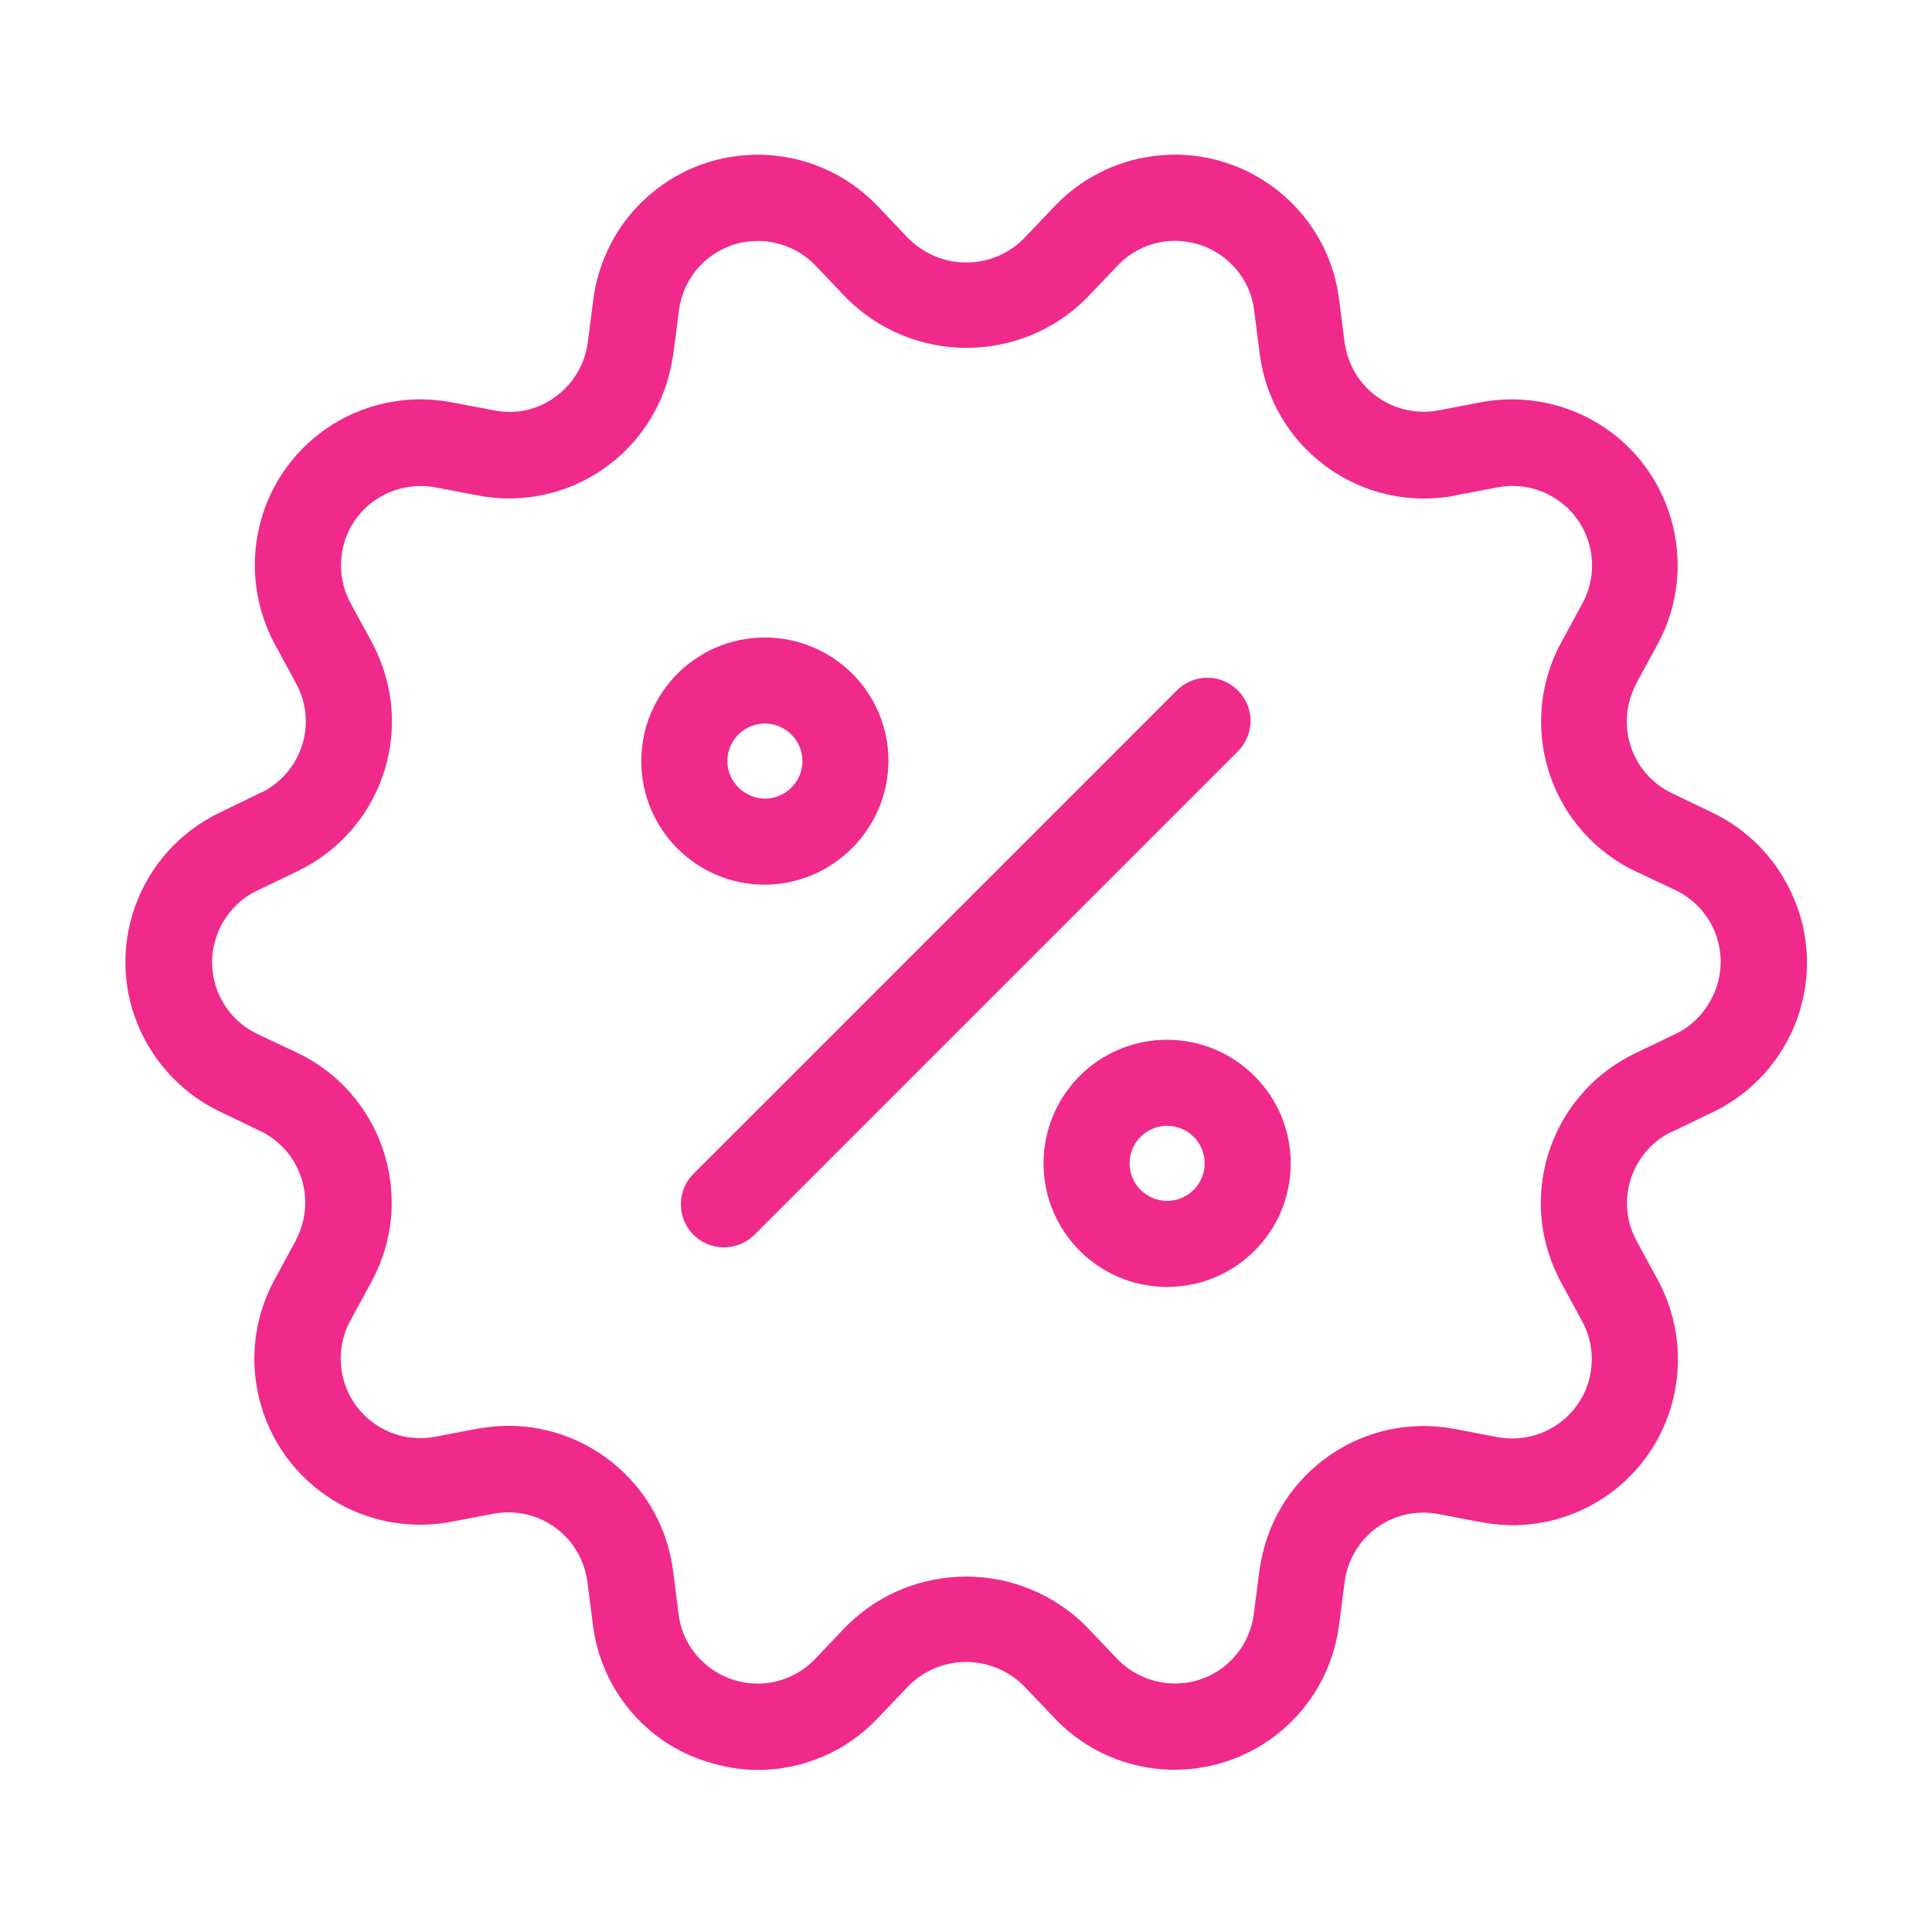
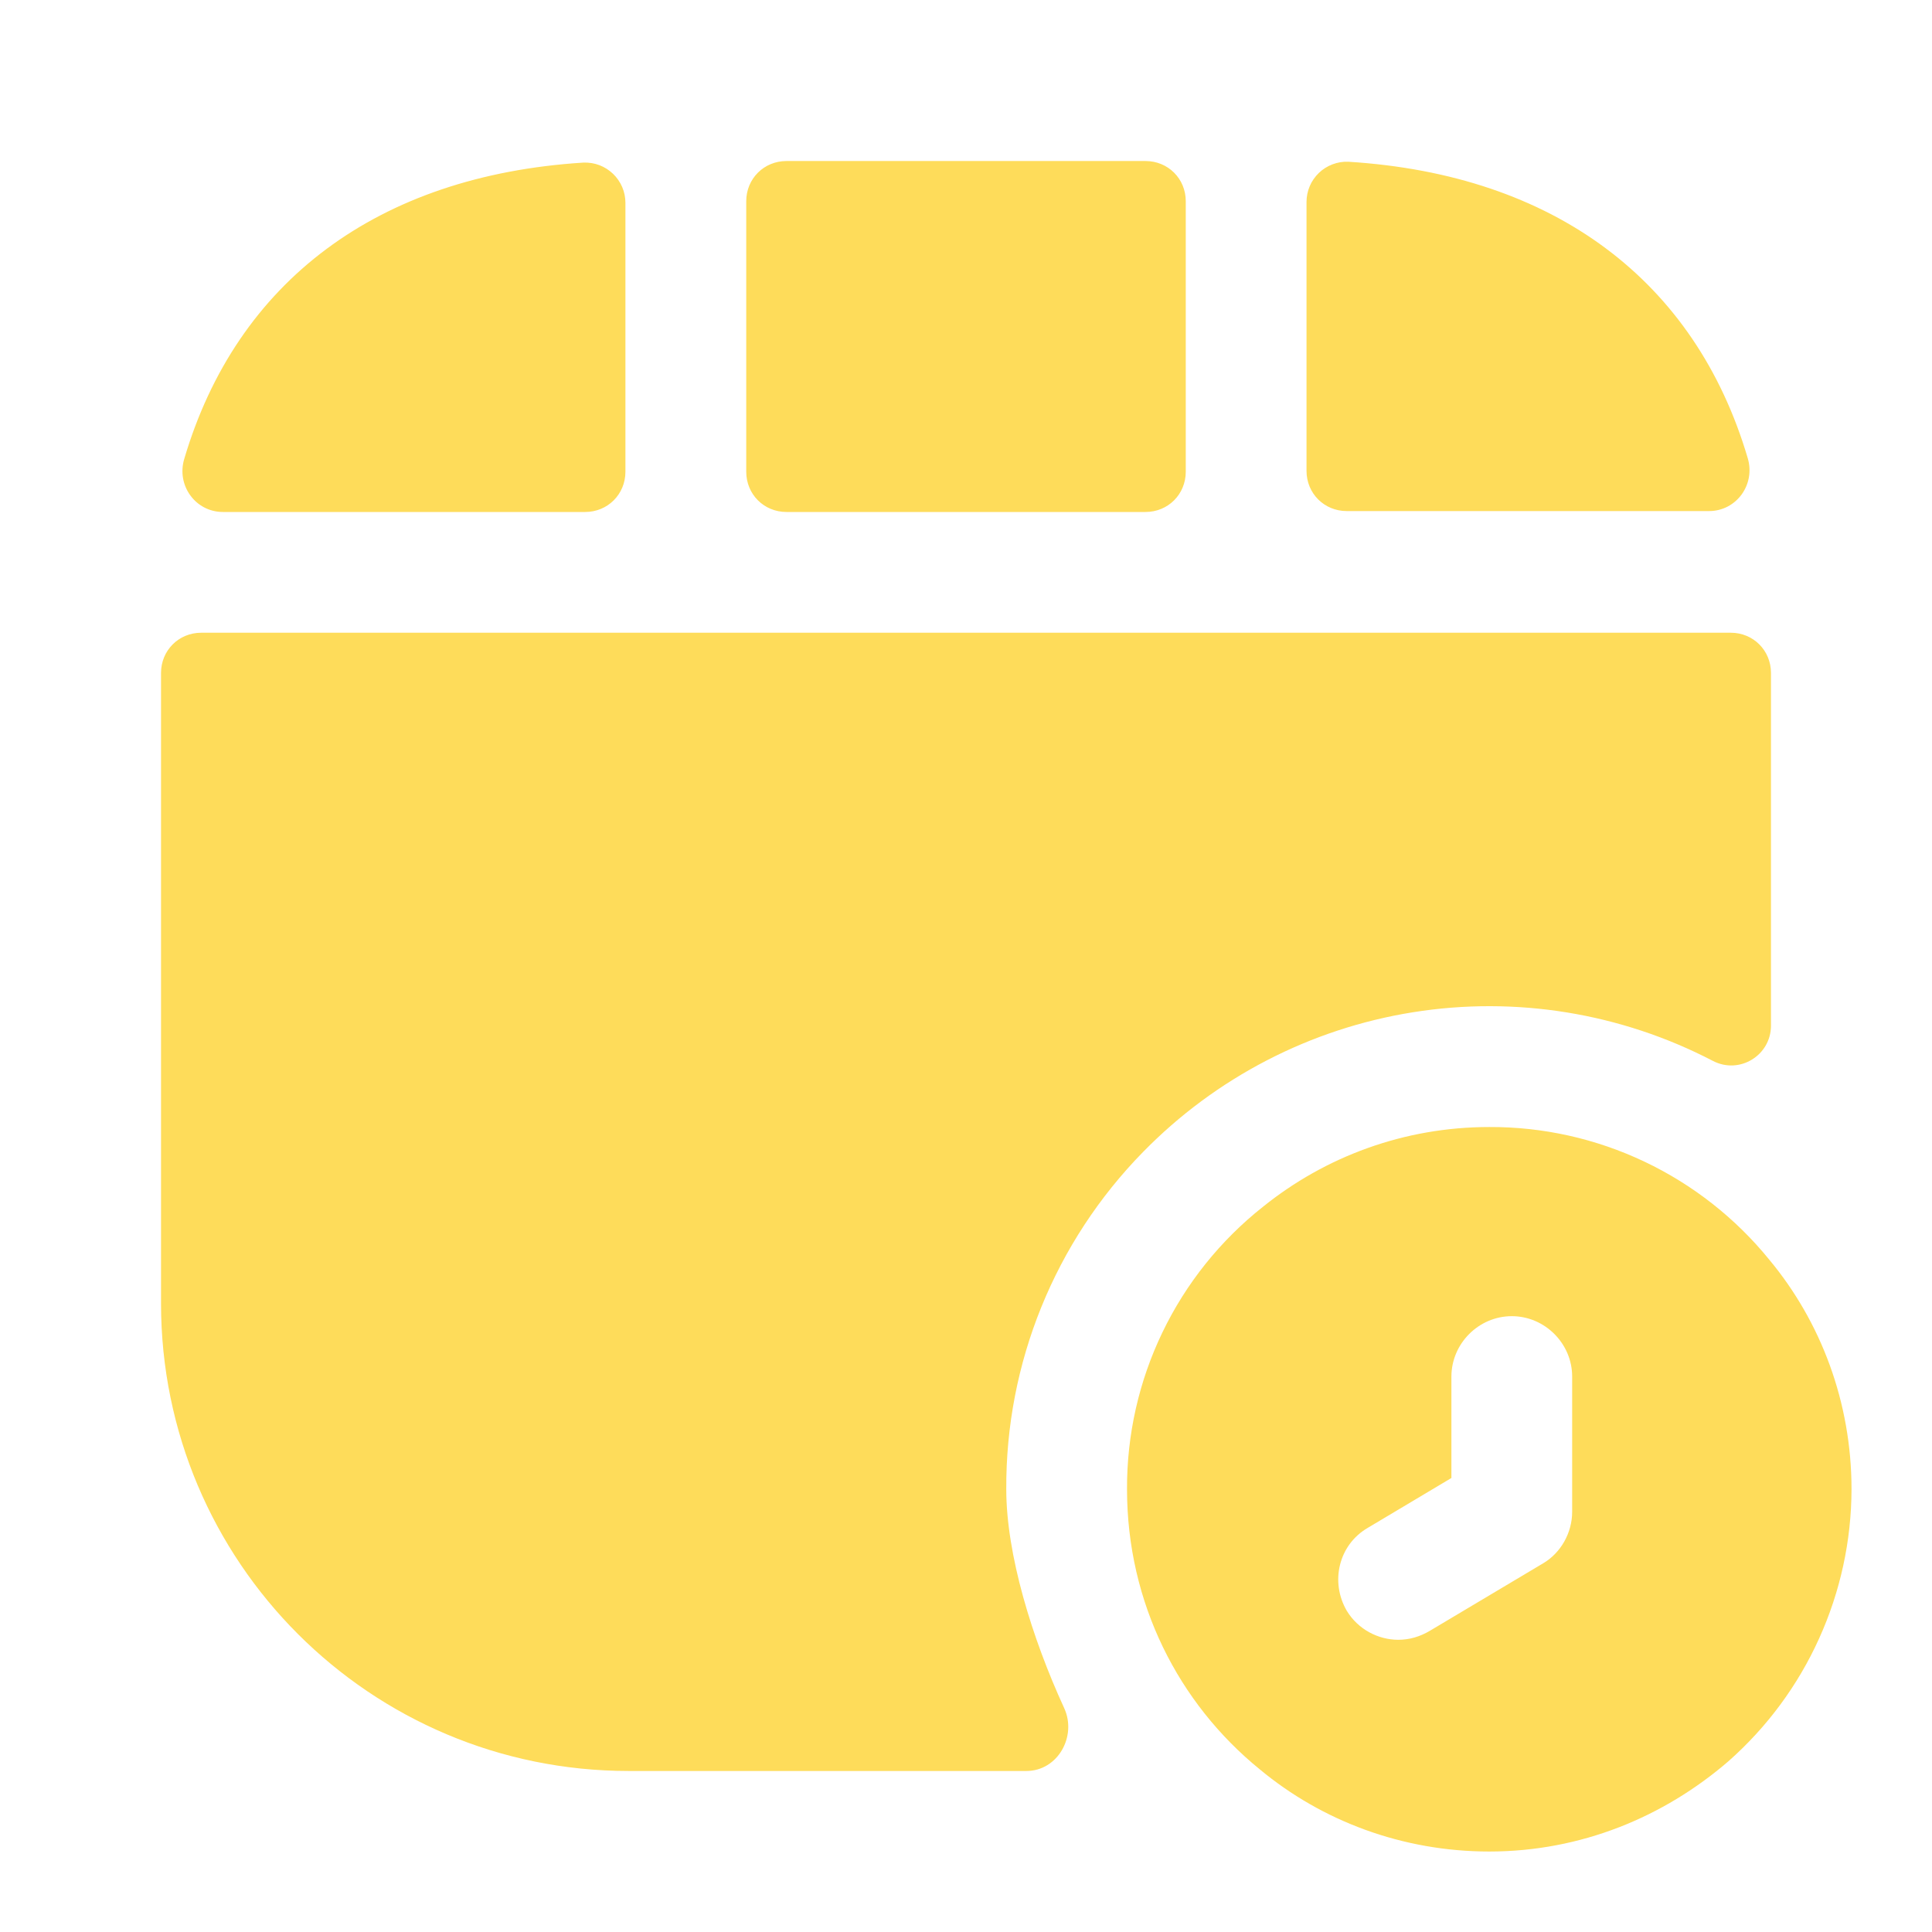
- <svg xmlns="http://www.w3.org/2000/svg" version="1.1" id="Layer_1" x="0px" y="0px" viewBox="0 0 512 512" style="enable-background:new 0 0 512 512;" xml:space="preserve">
-   <style type="text/css">
- 	.st0{fill:#F02A8B;stroke:#F02A8B;stroke-width:1.5;stroke-miterlimit:10;}
- </style>
-   <path class="st0" d="M453.4,216l-10.6-5.1c-10.9-5.2-15.5-18.2-10.3-29.1c0.2-0.4,0.4-0.7,0.5-1.1l5.6-10.3  c11.4-21,3.6-47.2-17.3-58.6c-8.7-4.7-18.8-6.3-28.5-4.5l-11.5,2.2c-11.9,2.2-23.3-5.6-25.5-17.5c-0.1-0.4-0.1-0.8-0.2-1.1  l-1.5-11.7C351,55.6,329.3,39,305.7,42.1c-9.8,1.3-18.9,5.9-25.7,13.1l-8.1,8.5l0,0c-8.7,8.8-22.8,8.8-31.6,0.1l-0.1-0.1l-8.1-8.5  c-16.4-17.3-43.7-18-61-1.6c-7.2,6.8-11.8,15.9-13.1,25.7l-1.5,11.6c-0.8,6-4,11.3-8.8,14.8c-4.8,3.6-10.9,5-16.8,3.8l-11.6-2.2  c-23.5-4.3-46,11.1-50.3,34.6c-1.8,9.7-0.2,19.8,4.5,28.5l5.6,10.3c5.8,10.6,1.9,23.8-8.7,29.6c-0.4,0.2-0.7,0.4-1.1,0.5L58.6,216  c-21.5,10.3-30.7,36-20.4,57.5c4.3,8.9,11.5,16.2,20.4,20.4l10.6,5.1c10.9,5.2,15.5,18.2,10.3,29.1c-0.2,0.4-0.4,0.7-0.5,1.1  l-5.6,10.3c-11.4,21-3.6,47.2,17.3,58.6c8.7,4.7,18.8,6.3,28.5,4.5l11.5-2.2c11.9-2.2,23.3,5.6,25.5,17.5c0.1,0.4,0.1,0.8,0.2,1.1  l1.5,11.7c2.1,16.5,13.6,30.4,29.5,35.4c4.4,1.4,8.9,2.2,13.5,2.2c11.8,0,23.1-4.9,31.2-13.5l8.1-8.5c8.7-8.8,22.8-8.8,31.6-0.1  l0.1,0.1l8.1,8.5c16.4,17.3,43.7,18,61,1.6c7.2-6.8,11.8-15.9,13.1-25.7l1.5-11.6c1.6-12,12.5-20.4,24.5-18.8  c0.4,0.1,0.8,0.1,1.2,0.2l11.6,2.2c23.5,4.4,46-11.1,50.3-34.6c1.8-9.7,0.2-19.8-4.5-28.5l-5.6-10.3c-5.8-10.6-1.9-23.8,8.7-29.6  c0.4-0.2,0.7-0.4,1.1-0.5l10.6-5.1c21.5-10.3,30.7-36,20.4-57.5C469.6,227.5,462.4,220.3,453.4,216L453.4,216z M444.3,274.7  l-10.6,5.1c-21.5,10.3-30.7,36-20.4,57.6c0.3,0.7,0.7,1.4,1,2l5.6,10.3c5.8,10.6,1.9,23.9-8.7,29.6c-4.4,2.4-9.5,3.2-14.4,2.3  l-11.6-2.2c-23.4-4.4-46,11.1-50.3,34.6c-0.1,0.8-0.3,1.5-0.4,2.3l-1.5,11.6c-1.6,12-12.5,20.4-24.5,18.8c-5-0.7-9.6-3-13-6.6  l-8.1-8.5c-17.2-17.3-45.2-17.4-62.5-0.2c-0.1,0.1-0.1,0.1-0.2,0.2l-8.1,8.5c-8.3,8.8-22.1,9.1-30.9,0.8c-3.6-3.4-6-8-6.6-13  l-1.5-11.7c-2.8-21.4-21.1-37.5-42.7-37.6c-2.7,0-5.4,0.3-8,0.7l-11.5,2.2c-11.9,2.2-23.3-5.6-25.5-17.5c-0.9-4.9-0.1-10,2.3-14.4  l5.6-10.3c11.4-21,3.6-47.2-17.3-58.6c-0.7-0.4-1.4-0.7-2-1l-10.6-5c-10.9-5.2-15.5-18.2-10.3-29.1c2.2-4.5,5.8-8.2,10.3-10.3  l10.6-5.1c21.5-10.3,30.7-36,20.4-57.6c-0.3-0.7-0.7-1.4-1-2l-5.6-10.3c-5.8-10.6-1.9-23.9,8.7-29.6c4.4-2.4,9.5-3.2,14.4-2.3  l11.6,2.2c23.4,4.4,46-11.1,50.3-34.6c0.1-0.8,0.3-1.5,0.4-2.3l1.5-11.6c1.6-12,12.5-20.4,24.5-18.8c5,0.7,9.6,3,13,6.6l8.1,8.5  c17.2,17.3,45.2,17.4,62.5,0.2c0.1-0.1,0.1-0.1,0.2-0.2l8.1-8.5c8.3-8.8,22.1-9.1,30.9-0.8c3.6,3.4,6,8,6.6,13l1.5,11.7  c3.1,23.7,24.8,40.3,48.4,37.2c0.8-0.1,1.5-0.2,2.3-0.4l11.5-2.2c11.9-2.2,23.3,5.6,25.5,17.5c0.9,4.9,0.1,10-2.3,14.4l-5.6,10.3  c-11.4,21-3.6,47.2,17.3,58.6c0.7,0.4,1.4,0.7,2,1l10.6,5c10.9,5.2,15.5,18.2,10.3,29.1C452.4,268.9,448.8,272.6,444.3,274.7  L444.3,274.7z" />
-   <path class="st0" d="M327.5,183.5c-4.2-4.2-10.9-4.2-15.1,0l0,0l-128,128c-4.2,4.1-4.3,10.9-0.2,15.1s10.9,4.3,15.1,0.2  c0.1-0.1,0.2-0.2,0.2-0.2l128-128C331.7,194.4,331.7,187.6,327.5,183.5L327.5,183.5z" />
-   <path class="st0" d="M234.7,201.7c0-17.7-14.3-32-32-32s-32,14.3-32,32s14.3,32,32,32C220.3,233.6,234.6,219.3,234.7,201.7z   M192,201.7c0-5.9,4.8-10.7,10.7-10.7s10.7,4.8,10.7,10.7s-4.8,10.7-10.7,10.7C196.8,212.3,192,207.5,192,201.7z" />
-   <path class="st0" d="M309.3,276.3c-17.7,0-32,14.3-32,32s14.3,32,32,32s32-14.3,32-32C341.3,290.7,327,276.3,309.3,276.3z   M309.3,319c-5.9,0-10.7-4.8-10.7-10.7c0-5.9,4.8-10.7,10.7-10.7s10.7,4.8,10.7,10.7S315.2,319,309.3,319L309.3,319z" />
+ <svg xmlns="http://www.w3.org/2000/svg" width="32" height="32" viewBox="0 0 32 32" fill="none">
+   <path d="M29.307 20.867C28.747 20.177 28.039 19.621 27.236 19.24C26.433 18.859 25.555 18.663 24.667 18.667C23.253 18.667 21.947 19.16 20.92 19.987C20.214 20.545 19.644 21.256 19.254 22.067C18.863 22.878 18.663 23.767 18.667 24.667C18.667 26.547 19.52 28.213 20.867 29.307C21.893 30.16 23.227 30.667 24.667 30.667C26.187 30.667 27.56 30.093 28.627 29.173C29.266 28.609 29.779 27.916 30.13 27.139C30.482 26.362 30.665 25.52 30.667 24.667C30.667 23.227 30.16 21.893 29.307 20.867ZM26.04 25.04C26.04 25.387 25.853 25.72 25.56 25.893L23.68 27.013C23.52 27.107 23.347 27.16 23.16 27.16C22.827 27.16 22.493 26.987 22.307 26.68C22.027 26.2 22.173 25.587 22.653 25.307L24.04 24.48V22.8C24.04 22.253 24.493 21.8 25.04 21.8C25.587 21.8 26.04 22.253 26.04 22.8V25.04ZM19.64 7.813V3.333C19.64 2.96 19.347 2.667 18.973 2.667H13.027C12.653 2.667 12.36 2.96 12.36 3.333V7.813C12.36 8.187 12.653 8.48 13.027 8.48H18.973C19.347 8.48 19.64 8.187 19.64 7.813ZM9.665 2.693C6.252 2.907 3.919 4.667 3.052 7.6C2.919 8.04 3.239 8.48 3.692 8.48H9.692C10.065 8.48 10.359 8.187 10.359 7.813V3.36C10.359 3.27 10.341 3.181 10.306 3.099C10.27 3.016 10.219 2.941 10.154 2.879C10.089 2.817 10.013 2.768 9.929 2.736C9.845 2.704 9.755 2.69 9.665 2.693ZM22.333 2.679C25.747 2.892 28.08 4.652 28.947 7.585C29.08 8.025 28.76 8.465 28.307 8.465H22.307C21.933 8.465 21.64 8.172 21.64 7.799V3.345C21.64 3.256 21.658 3.167 21.693 3.084C21.728 3.001 21.78 2.927 21.845 2.864C21.909 2.802 21.986 2.754 22.07 2.722C22.154 2.69 22.244 2.675 22.333 2.679Z" fill="#FEDC5A" />
+   <path d="M29.333 11.147V16.987C29.333 17.48 28.813 17.8 28.373 17.573C26.847 16.778 25.104 16.494 23.404 16.766C21.704 17.037 20.137 17.849 18.933 19.08C17.471 20.571 16.656 22.578 16.667 24.667C16.667 25.747 17.093 27.133 17.627 28.293C17.84 28.76 17.52 29.333 17 29.333H10.413C6.133 29.333 2.667 25.867 2.667 21.587V11.147C2.667 10.773 2.96 10.48 3.333 10.48H28.667C29.04 10.48 29.333 10.773 29.333 11.147Z" fill="#FEDC5A" />
</svg>
